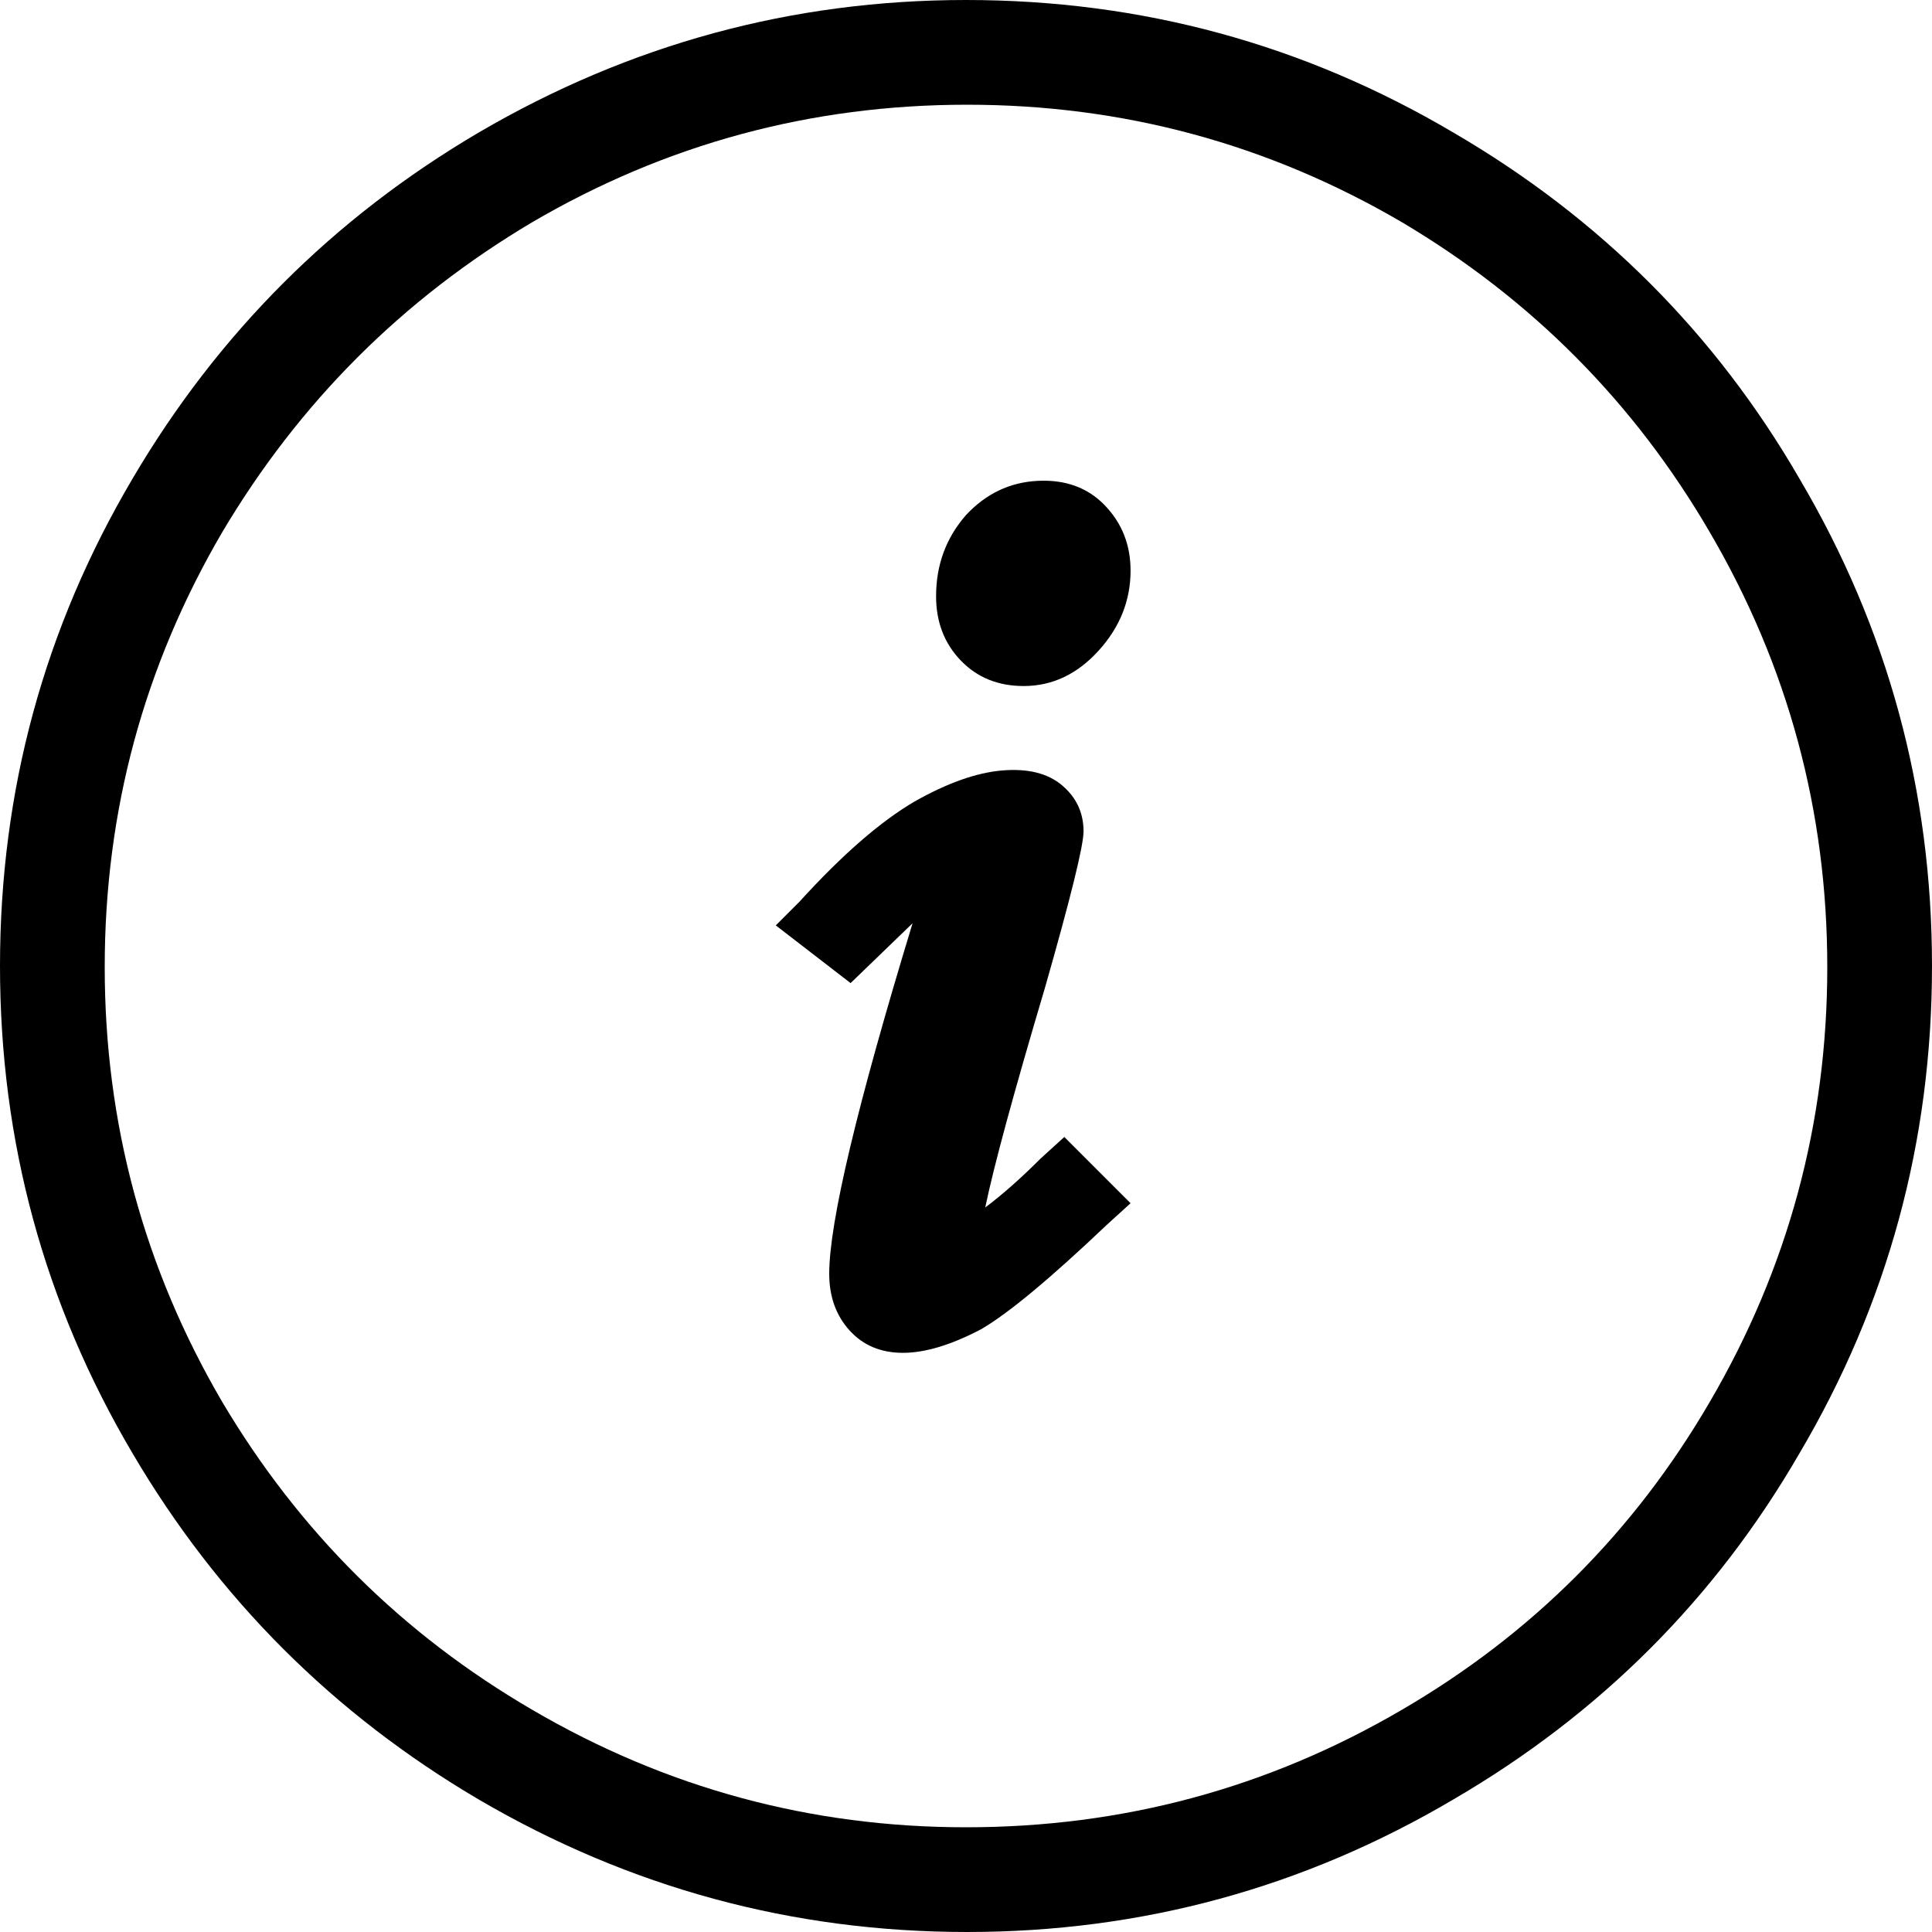
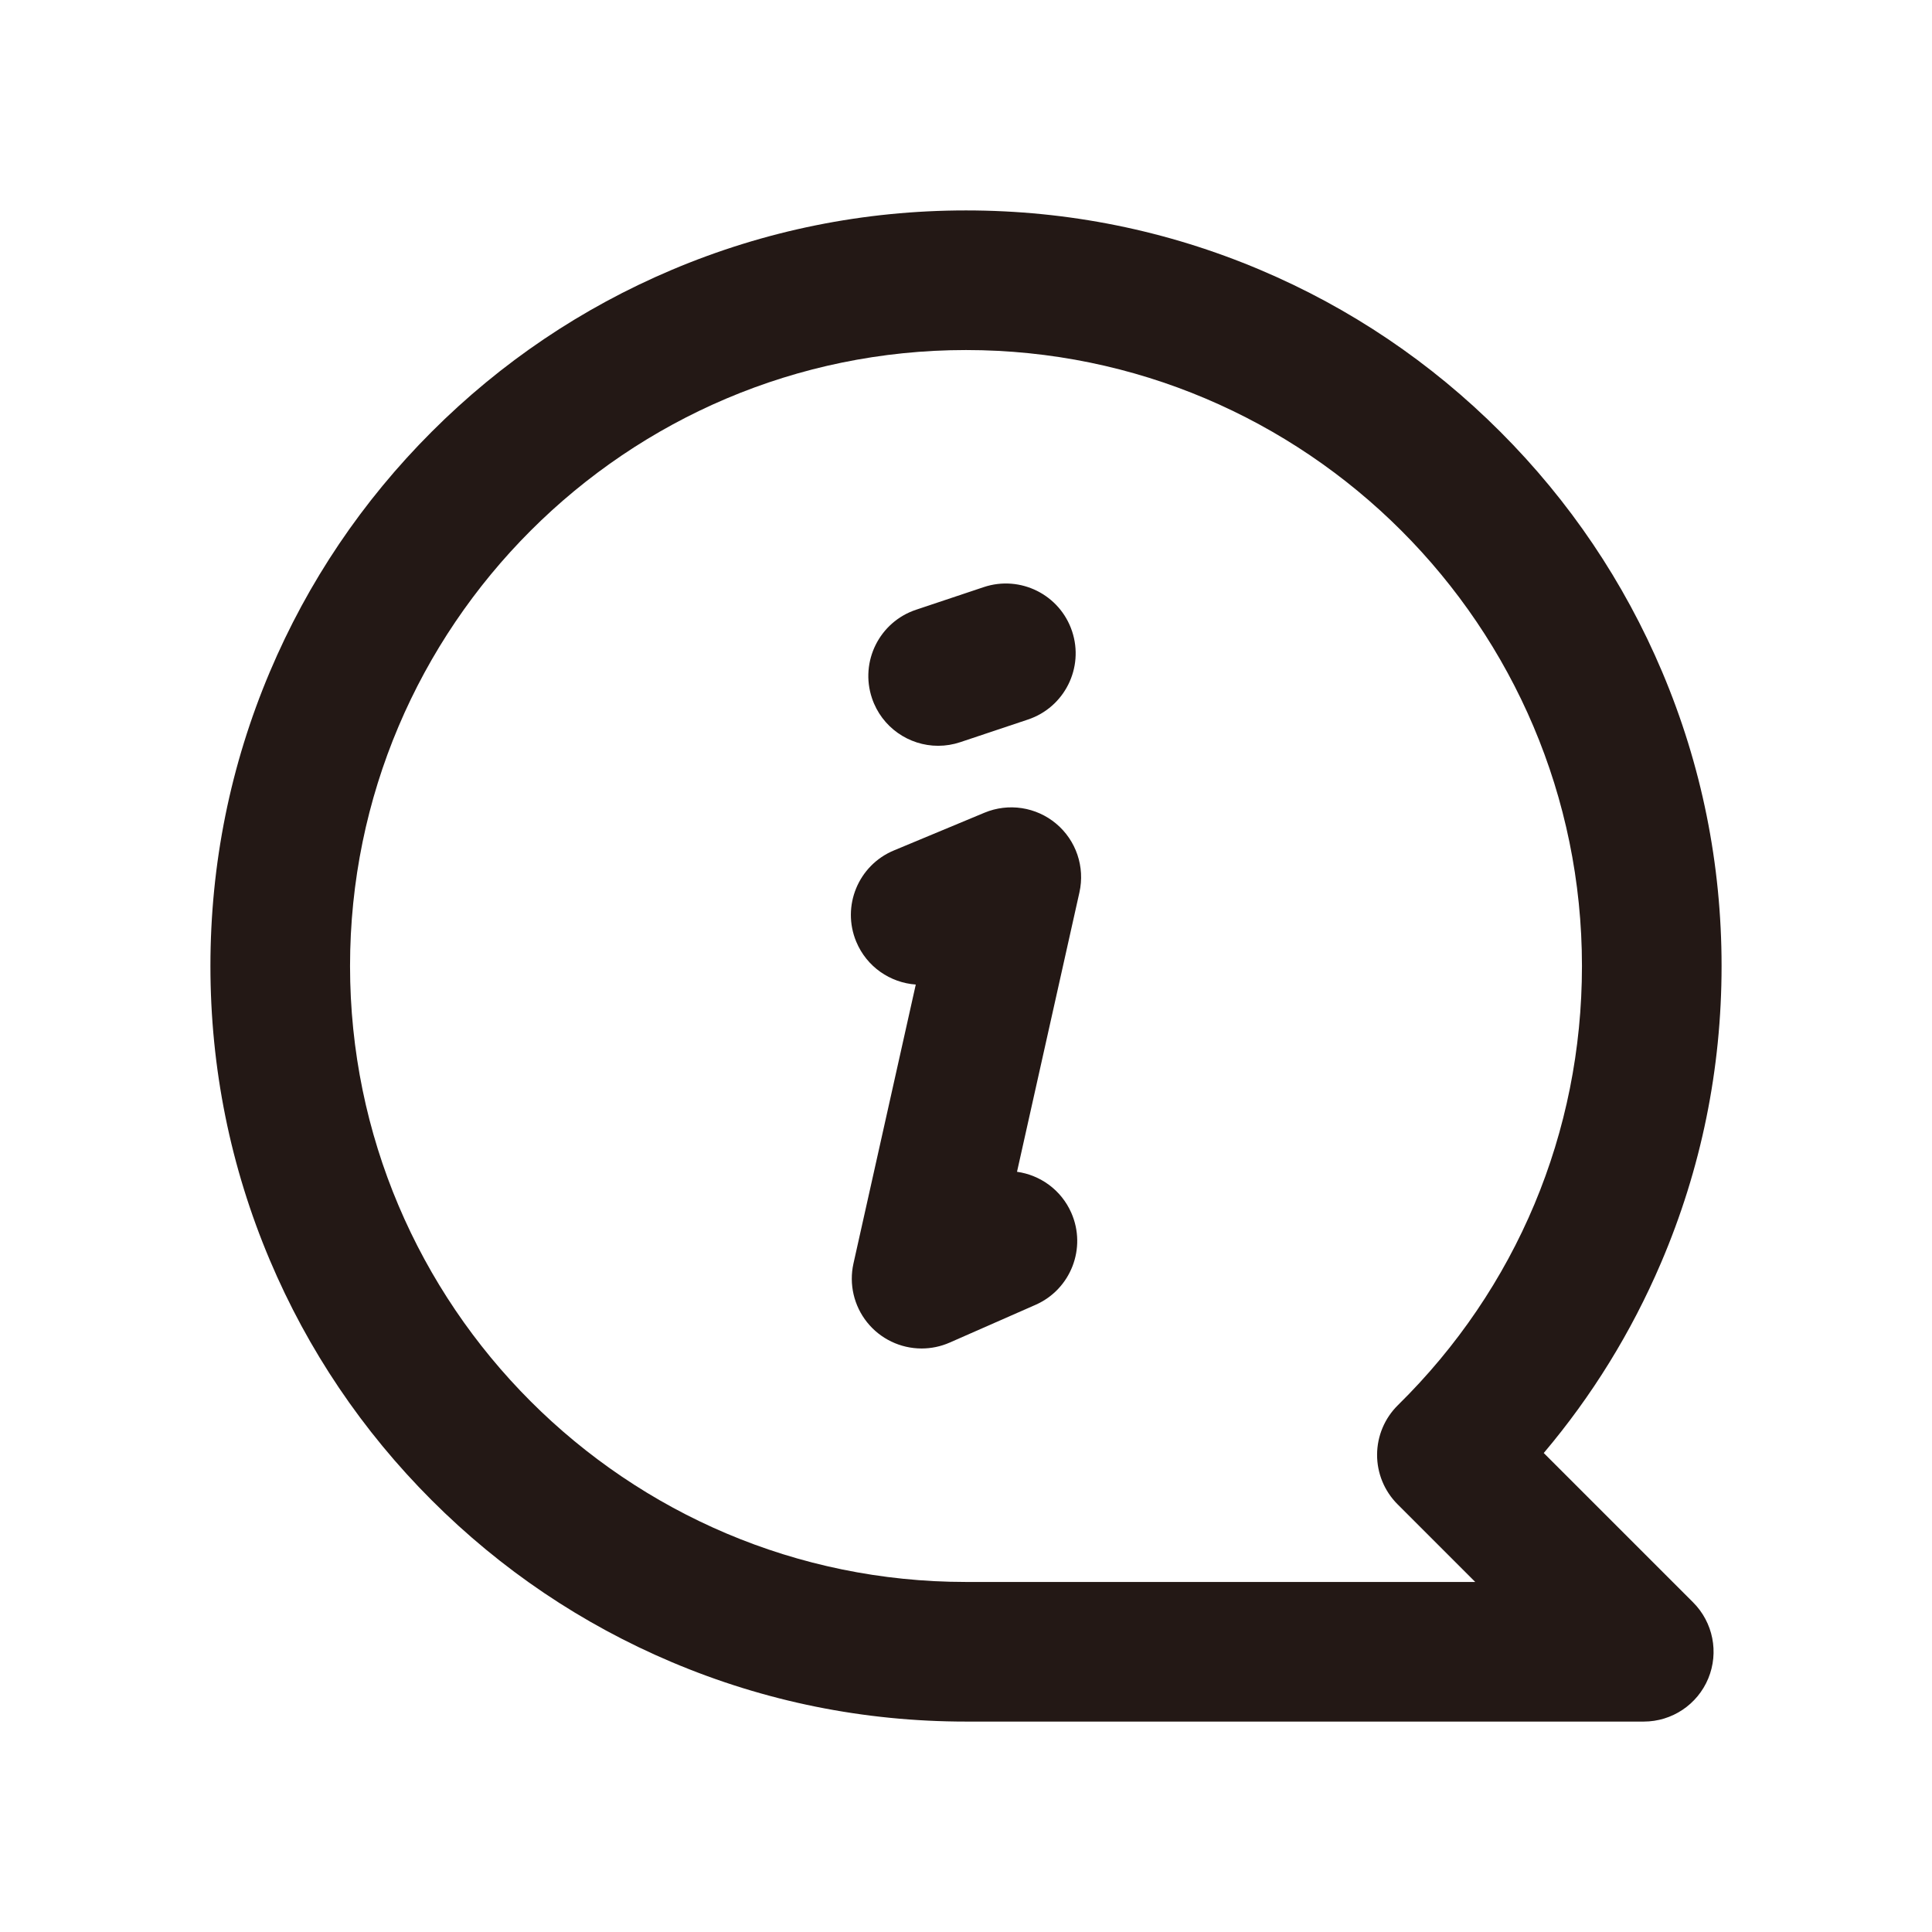
- <svg xmlns="http://www.w3.org/2000/svg" t="1748761336839" class="icon" viewBox="0 0 1024 1024" version="1.1" p-id="9655" width="256" height="256">
-   <path d="M512 0Q373.805 0 253.735 70.23 138.195 138.195 70.23 253.735 0 372.673 0 512t70.23 258.265q67.965 115.54 183.504 183.504 120.071 70.23 258.832 70.23T770.265 953.77q116.673-67.965 183.504-183.504 70.23-118.938 70.23-258.265t-70.23-258.265Q886.938 138.195 770.265 70.23 651.327 0 512 0z m0 968.496q-123.469 0-229.947-62.301-103.08-60.035-164.248-163.115-62.301-106.478-62.301-230.513T117.805 282.053q61.168-103.08 164.248-164.248 106.478-62.301 230.513-62.301T743.08 117.805q103.08 61.168 163.115 164.248 62.301 106.478 62.301 230.513T906.195 743.08q-60.035 103.08-163.115 163.115-106.478 62.301-231.08 62.301z m0-695.504q-15.858 18.124-15.858 43.044 0 20.389 13.027 33.982t33.416 13.593q22.655 0 39.646-18.69t16.991-42.478q0-20.389-13.593-34.549T549.947 254.867q-22.088 1.133-37.947 18.124z m39.646 340.956q-15.858 15.858-29.451 26.053 6.796-32.85 31.717-116.673 20.389-71.363 20.389-82.69 0-14.726-11.327-24.354t-31.717-7.929q-20.389 1.699-46.442 16.425-27.186 15.858-61.168 53.239l-12.46 12.46 39.646 30.584 32.85-31.717q-44.177 144.991-44.177 185.77 0 18.124 10.761 30.018t28.319 11.894q17.558 0 41.345-12.46 21.522-12.46 66.832-55.504l12.46-11.327-35.115-35.115z" p-id="9656" />
+ <svg xmlns="http://www.w3.org/2000/svg" t="1748830379089" class="icon" viewBox="0 0 1024 1024" version="1.1" p-id="6625" width="256" height="256">
+   <path d="M871.231 912.471H512c-54.047 0-106.497-10.593-155.893-31.486-47.692-20.172-90.517-49.042-127.283-85.809-36.767-36.767-65.637-79.59-85.809-127.283-20.892-49.396-31.486-101.846-31.486-155.893s10.594-106.497 31.486-155.893c20.172-47.692 49.042-90.516 85.809-127.283s79.591-65.637 127.283-85.809c49.396-20.893 101.846-31.486 155.893-31.486s106.497 10.594 155.893 31.486c47.692 20.172 90.517 49.042 127.283 85.809s65.637 79.591 85.809 127.283c20.893 49.396 31.486 101.846 31.486 155.893 0 54.627-10.814 107.596-32.143 157.436-15.689 36.664-36.515 70.404-62.111 100.694l79.178 79.177a37.002 37.002 0 0 1-26.164 63.164zM512 185.529c-180.017 0-326.471 146.454-326.471 326.471S331.983 838.471 512 838.471h269.905l-41.185-41.184a37.002 37.002 0 0 1 0.216-52.54C803.832 682.874 838.47 600.216 838.47 512c0.001-180.017-146.453-326.471-326.47-326.471z" fill="#231815" p-id="6626" />
+   <path d="M488.475 714.725a37.003 37.003 0 0 1-36.116-45.067l33.023-147.827c-13.507-0.965-25.984-9.336-31.546-22.69-7.857-18.864 1.065-40.525 19.929-48.382l48.018-20a37 37 0 0 1 50.337 42.222l-33.082 148.09c12.283 1.718 23.42 9.571 28.779 21.758 8.227 18.706-0.269 40.539-18.975 48.765l-45.479 20a36.986 36.986 0 0 1-14.888 3.131zM497.234 395.286c-15.478 0-29.905-9.788-35.085-25.275-6.48-19.379 3.976-40.344 23.354-46.825l35.882-12c19.376-6.481 40.344 3.975 46.825 23.354 6.48 19.379-3.976 40.344-23.354 46.825l-35.882 12a36.952 36.952 0 0 1-11.74 1.921z" fill="#231815" p-id="6627" />
</svg>
